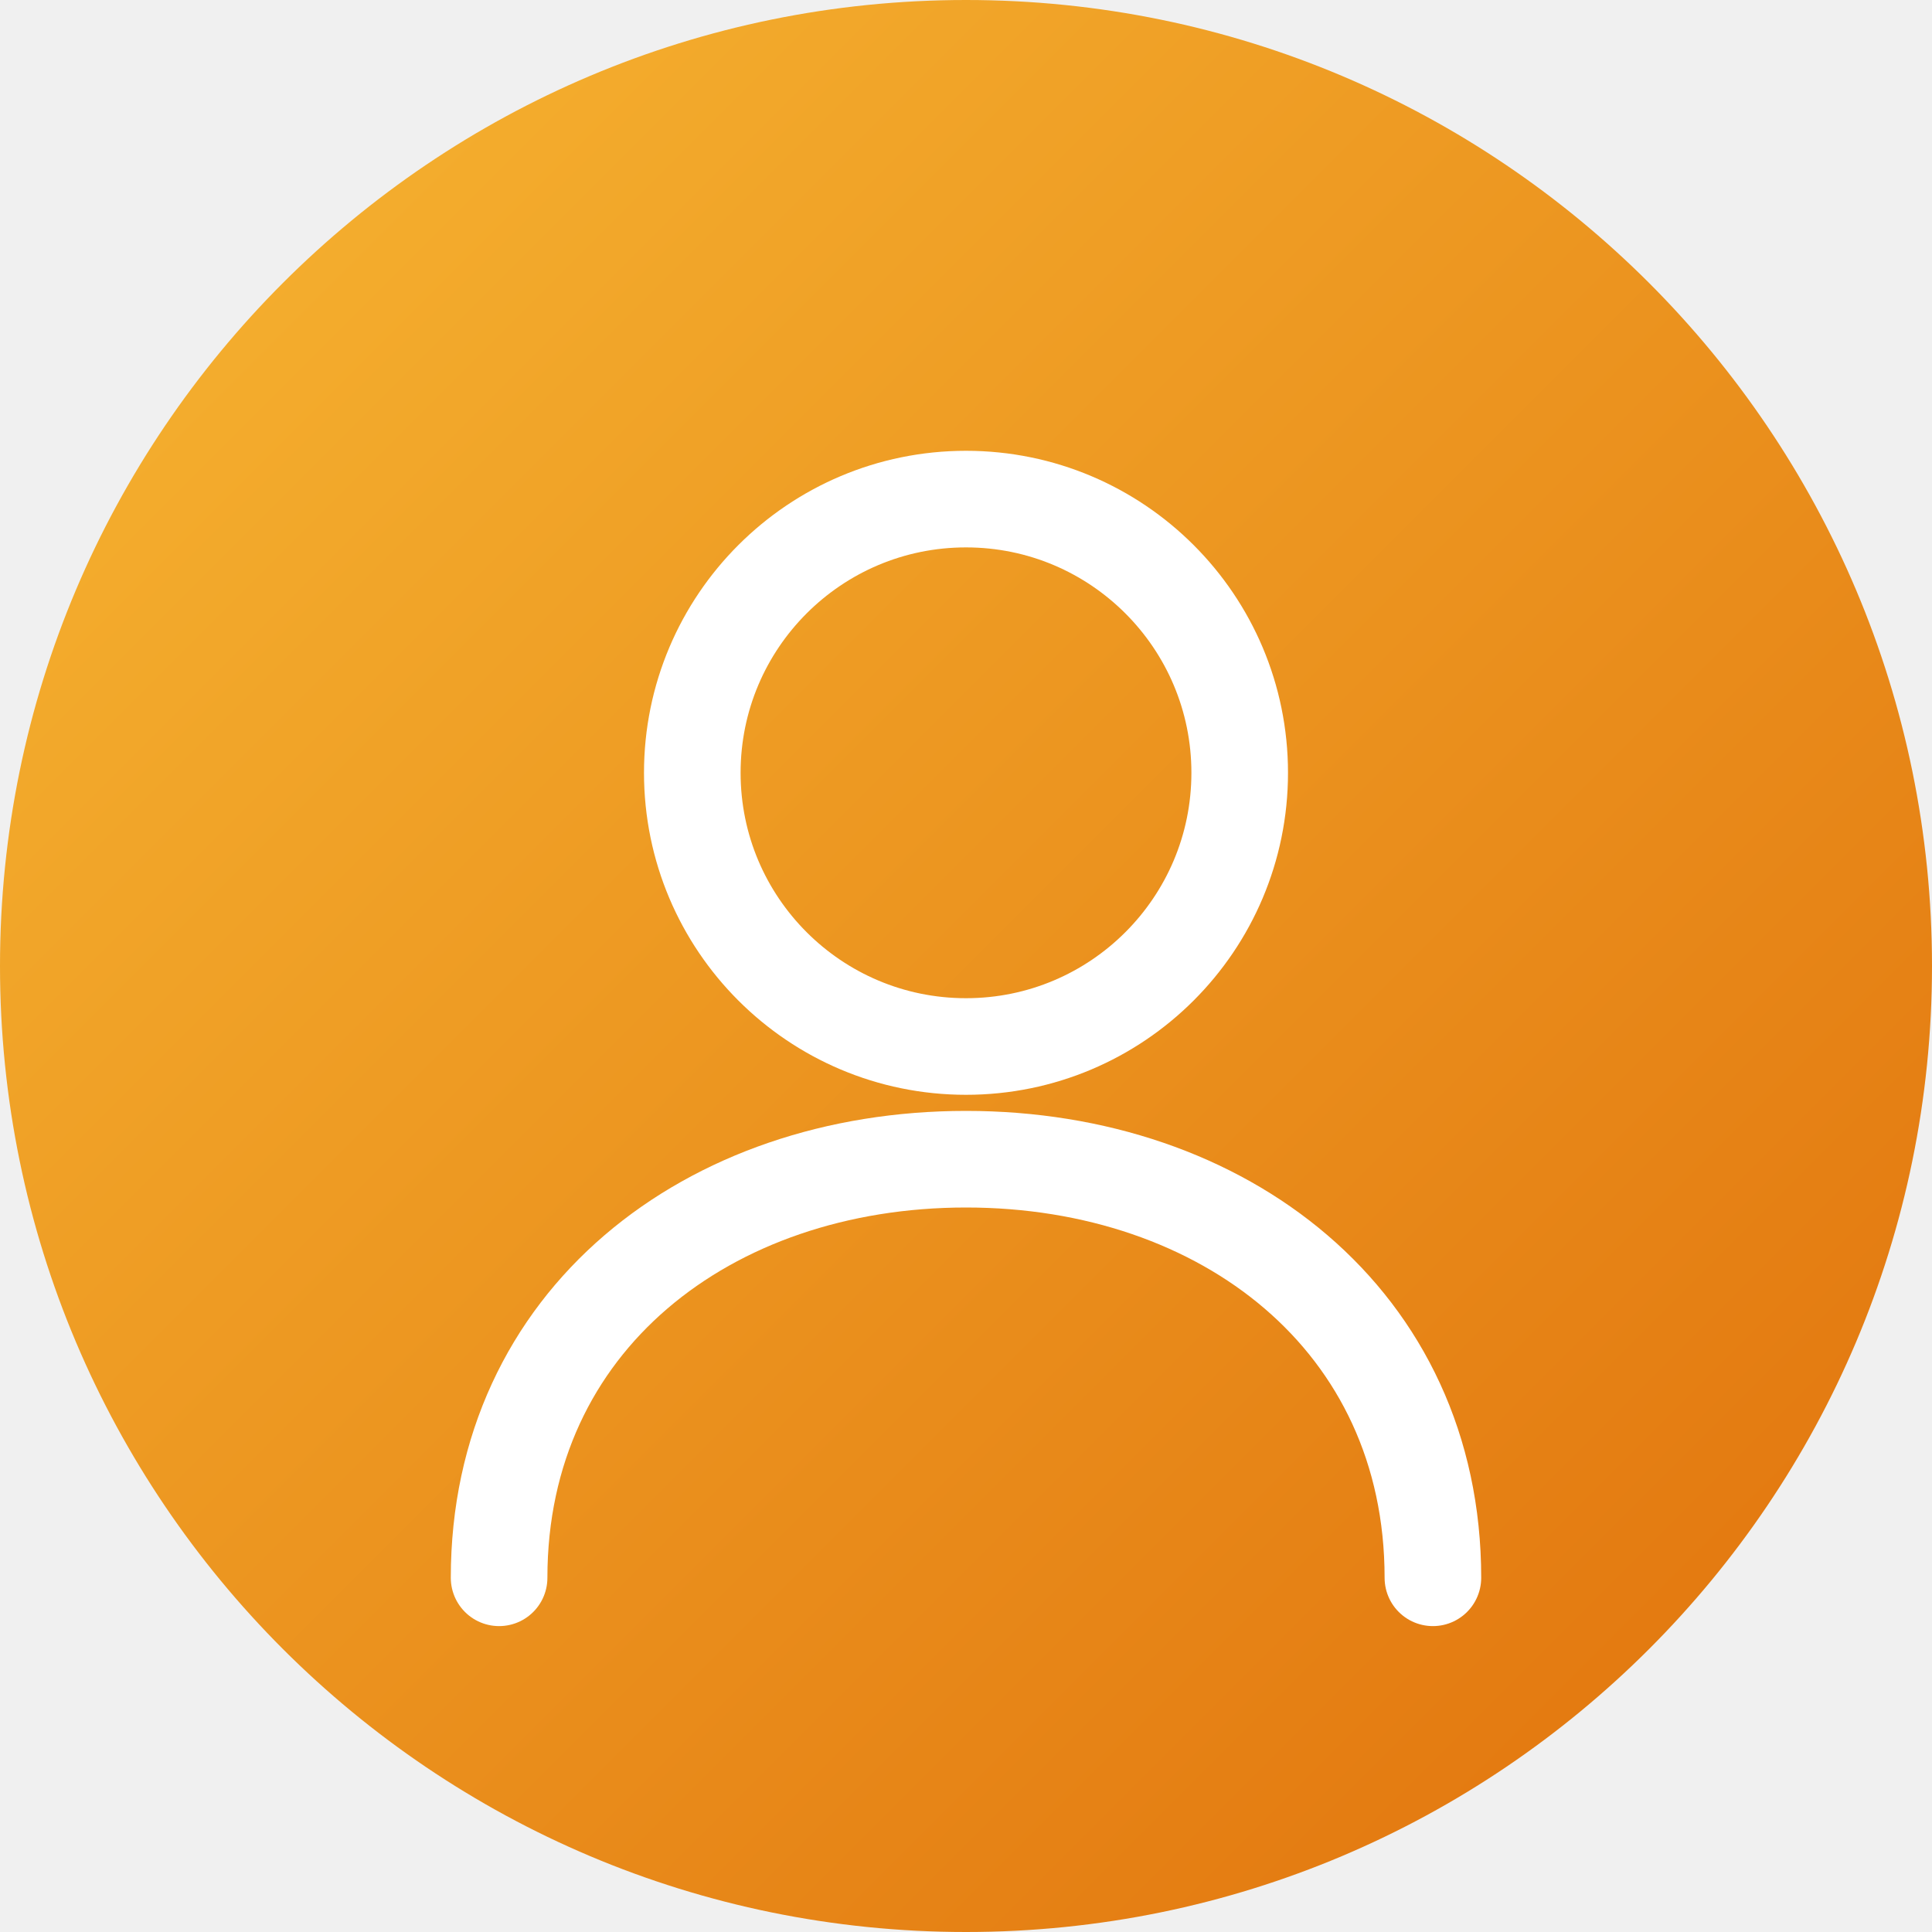
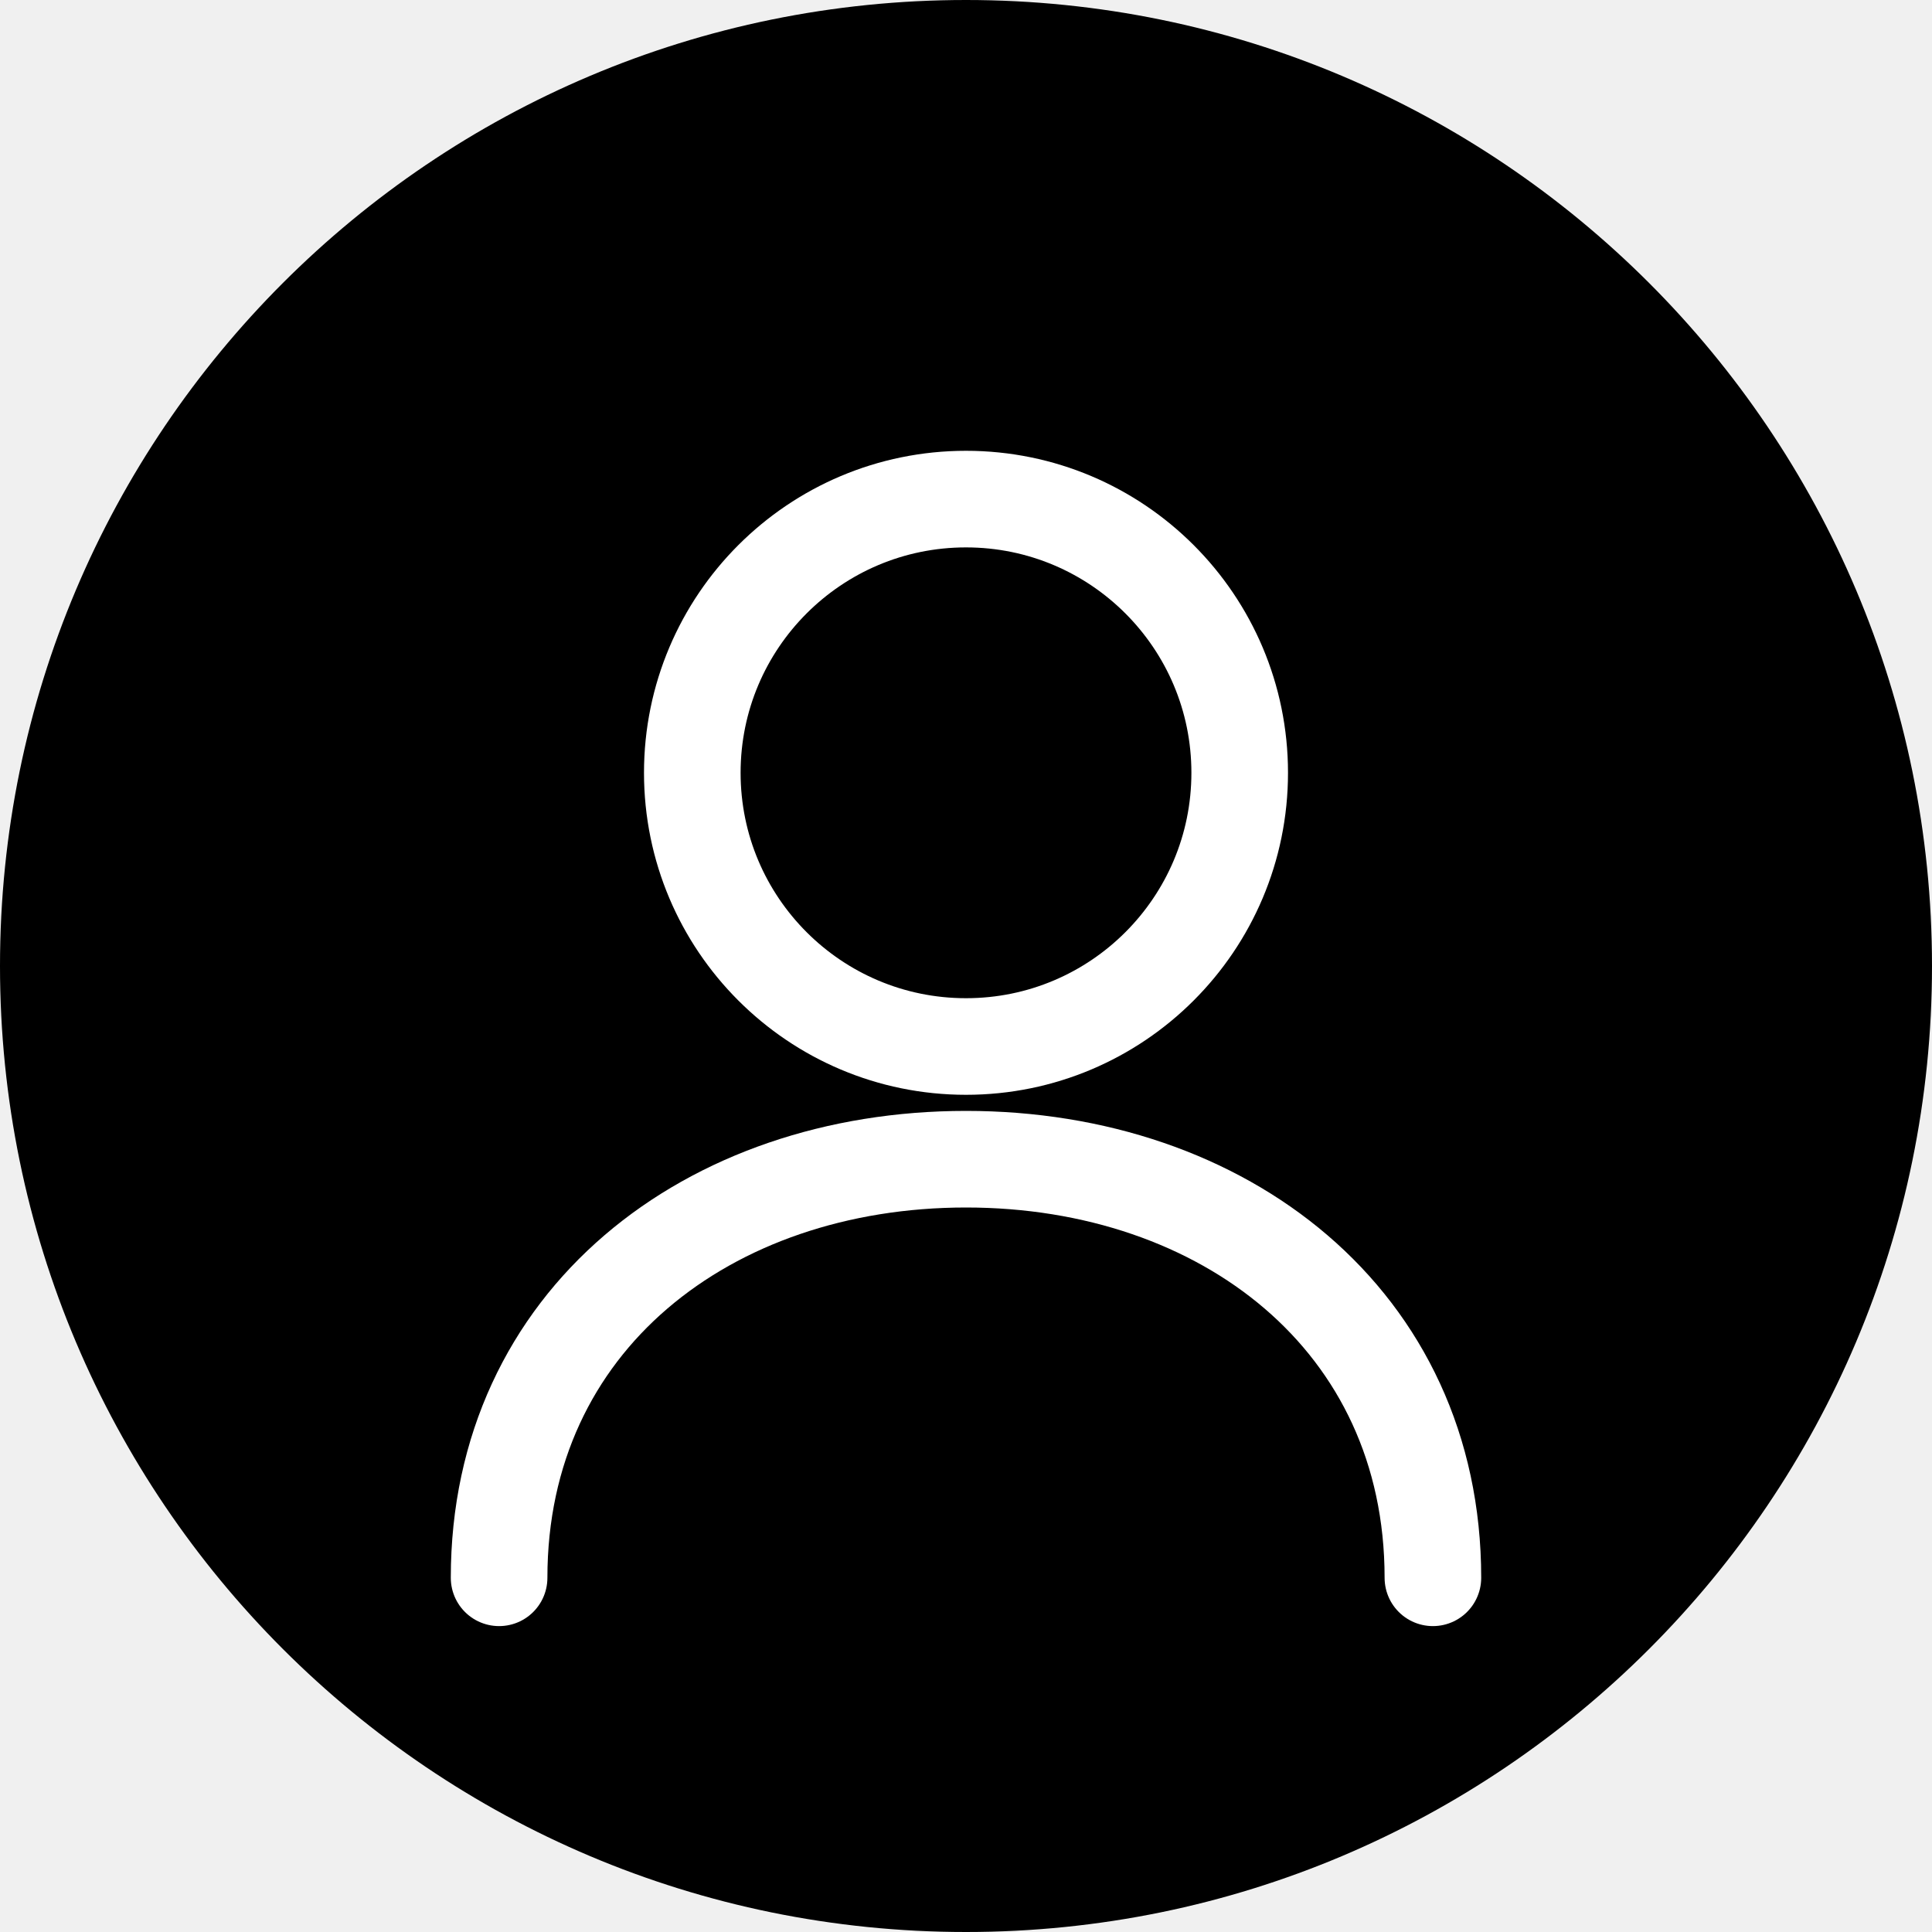
- <svg xmlns="http://www.w3.org/2000/svg" viewBox="0 0 120 120" width="120" height="120" role="img" aria-label="Master sin foto">
-   <defs>
-     <linearGradient id="g" x1="0" y1="0" x2="1" y2="1">
-       <stop offset="0" stop-color="#f7b733" />
-       <stop offset="1" stop-color="#e0700b" />
-     </linearGradient>
-   </defs>
-   <circle cx="60" cy="60" r="60" fill="url(#g)" />
+ <svg xmlns="http://www.w3.org/2000/svg" viewBox="0 0 120 120" width="120" height="120" role="img" aria-label="Sin foto">
+   <circle cx="60" cy="60" r="60" fill="#000000" />
  <circle cx="60" cy="48" r="17" fill="none" stroke="#ffffff" stroke-width="6" />
  <path d="M31 98c0-16 13-26 29-26s29 10 29 26" fill="none" stroke="#ffffff" stroke-width="6" stroke-linecap="round" />
</svg>
